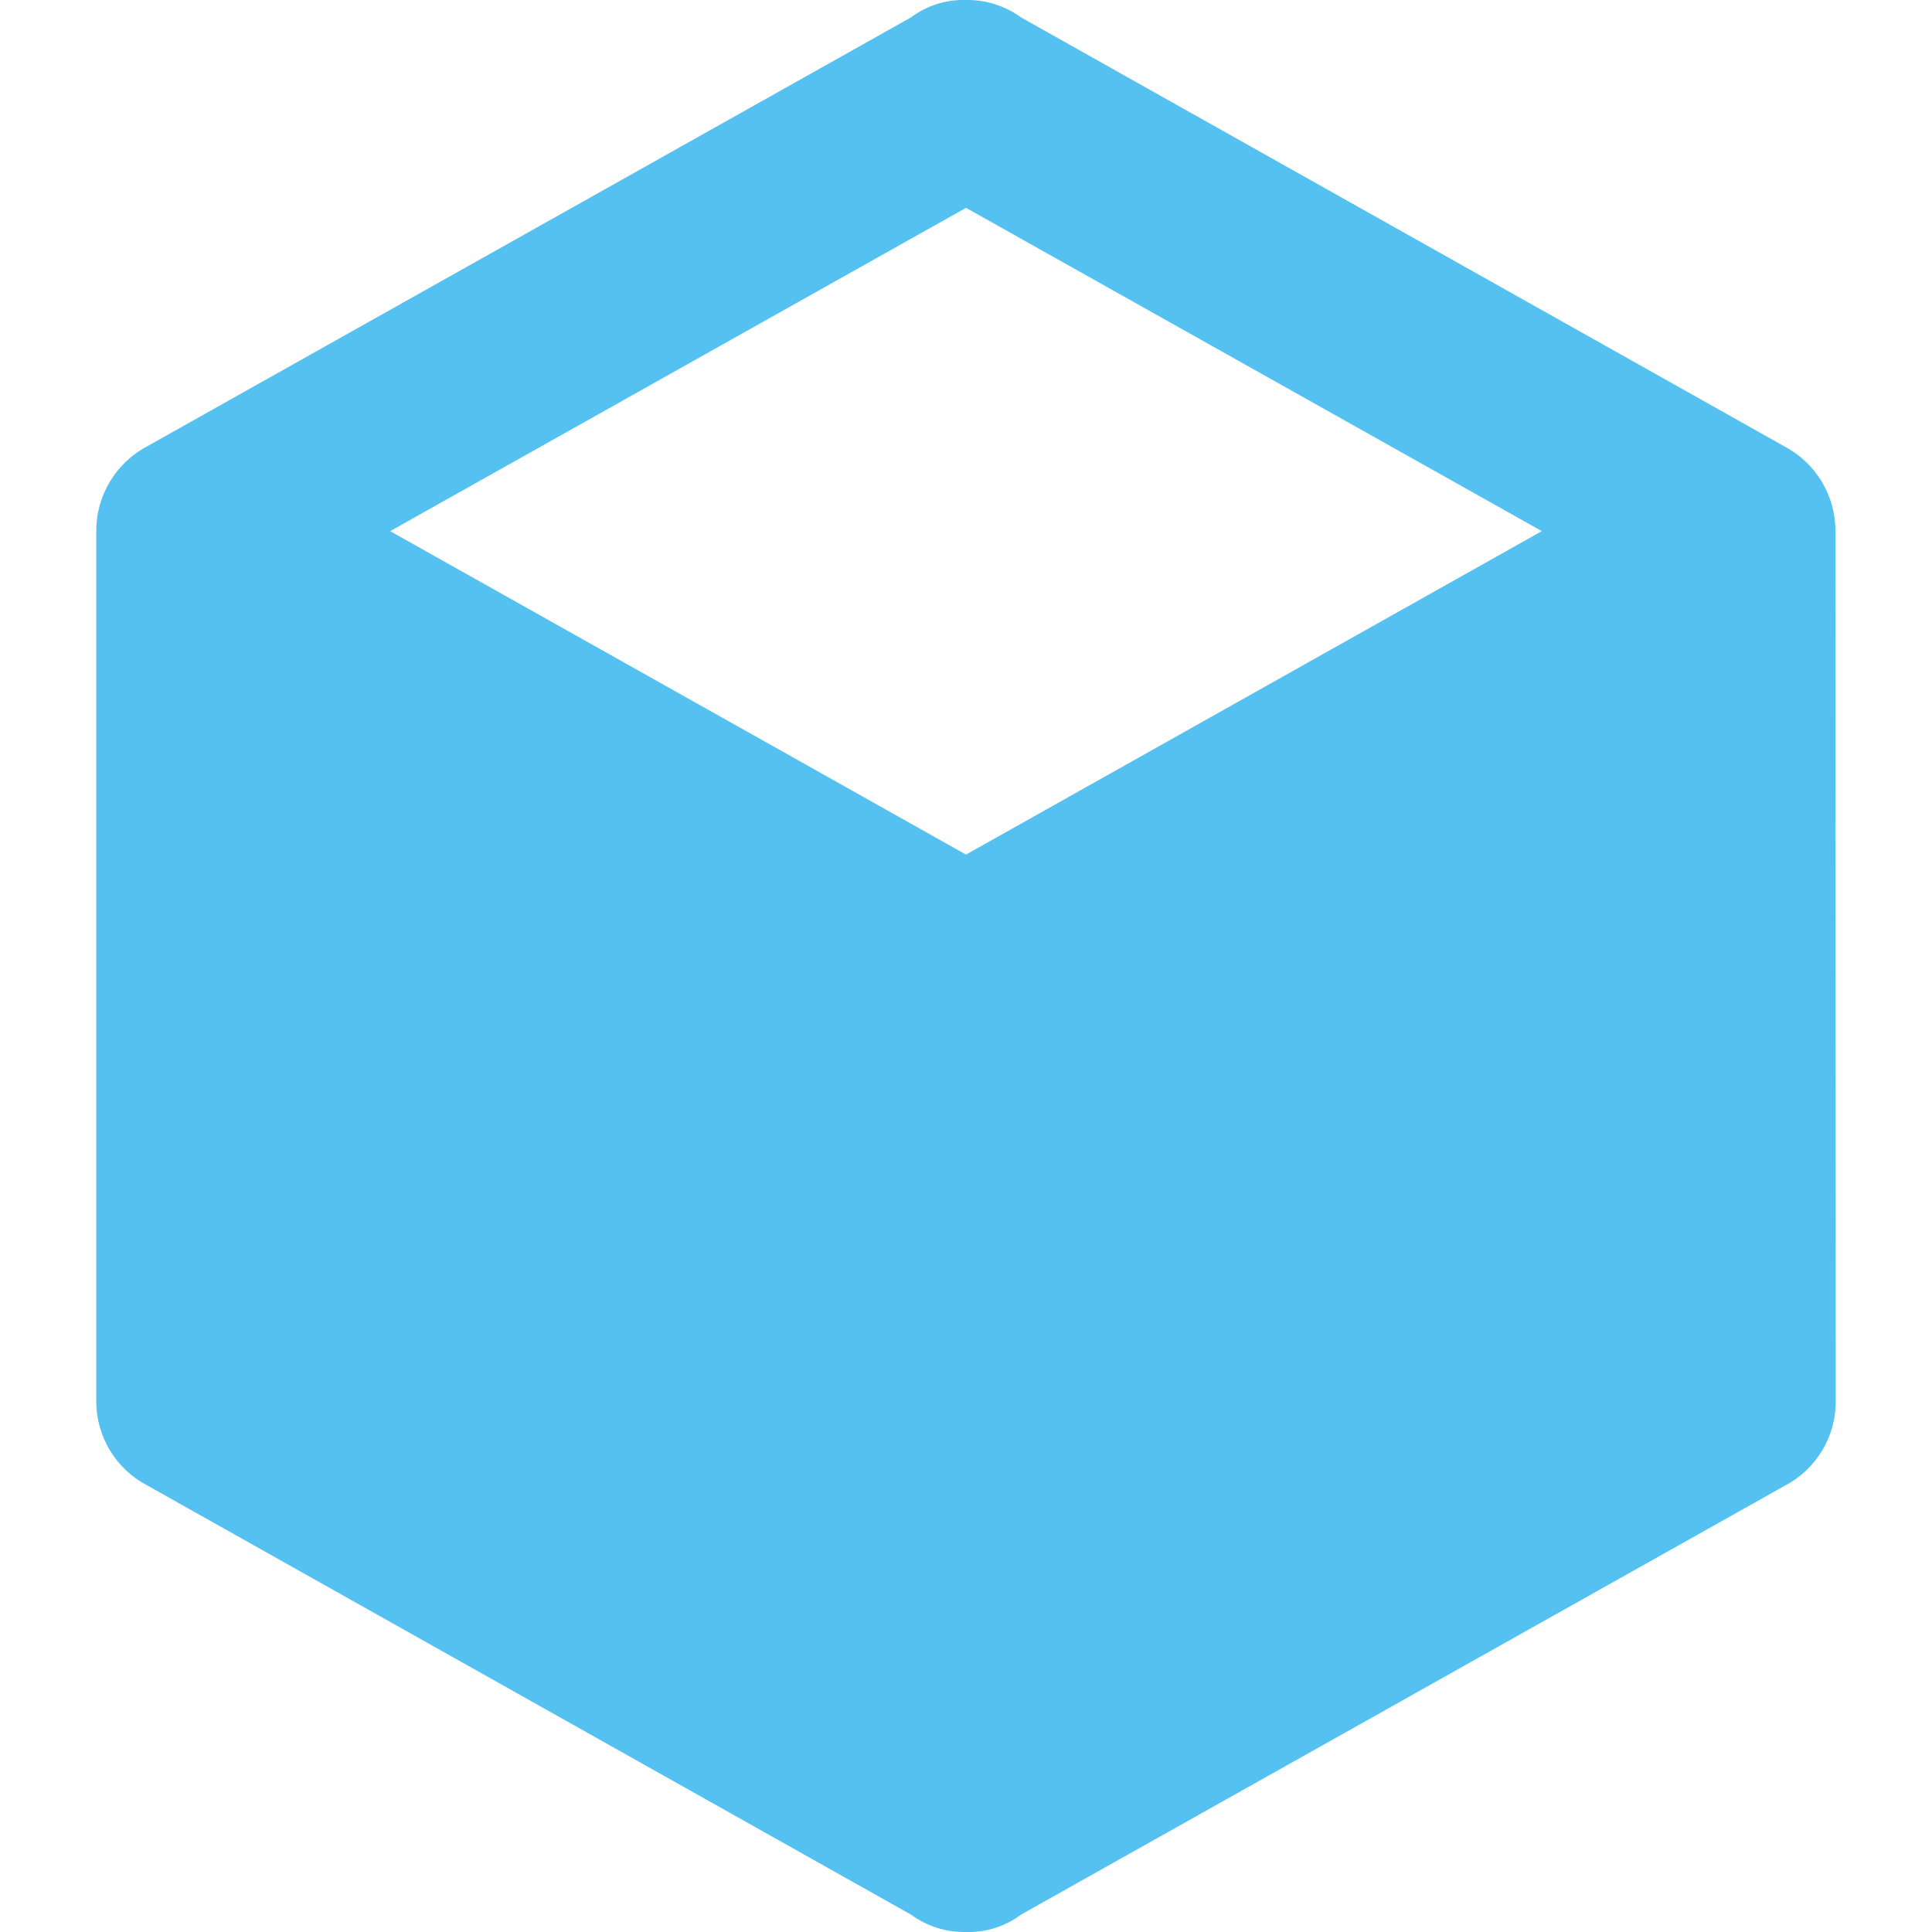
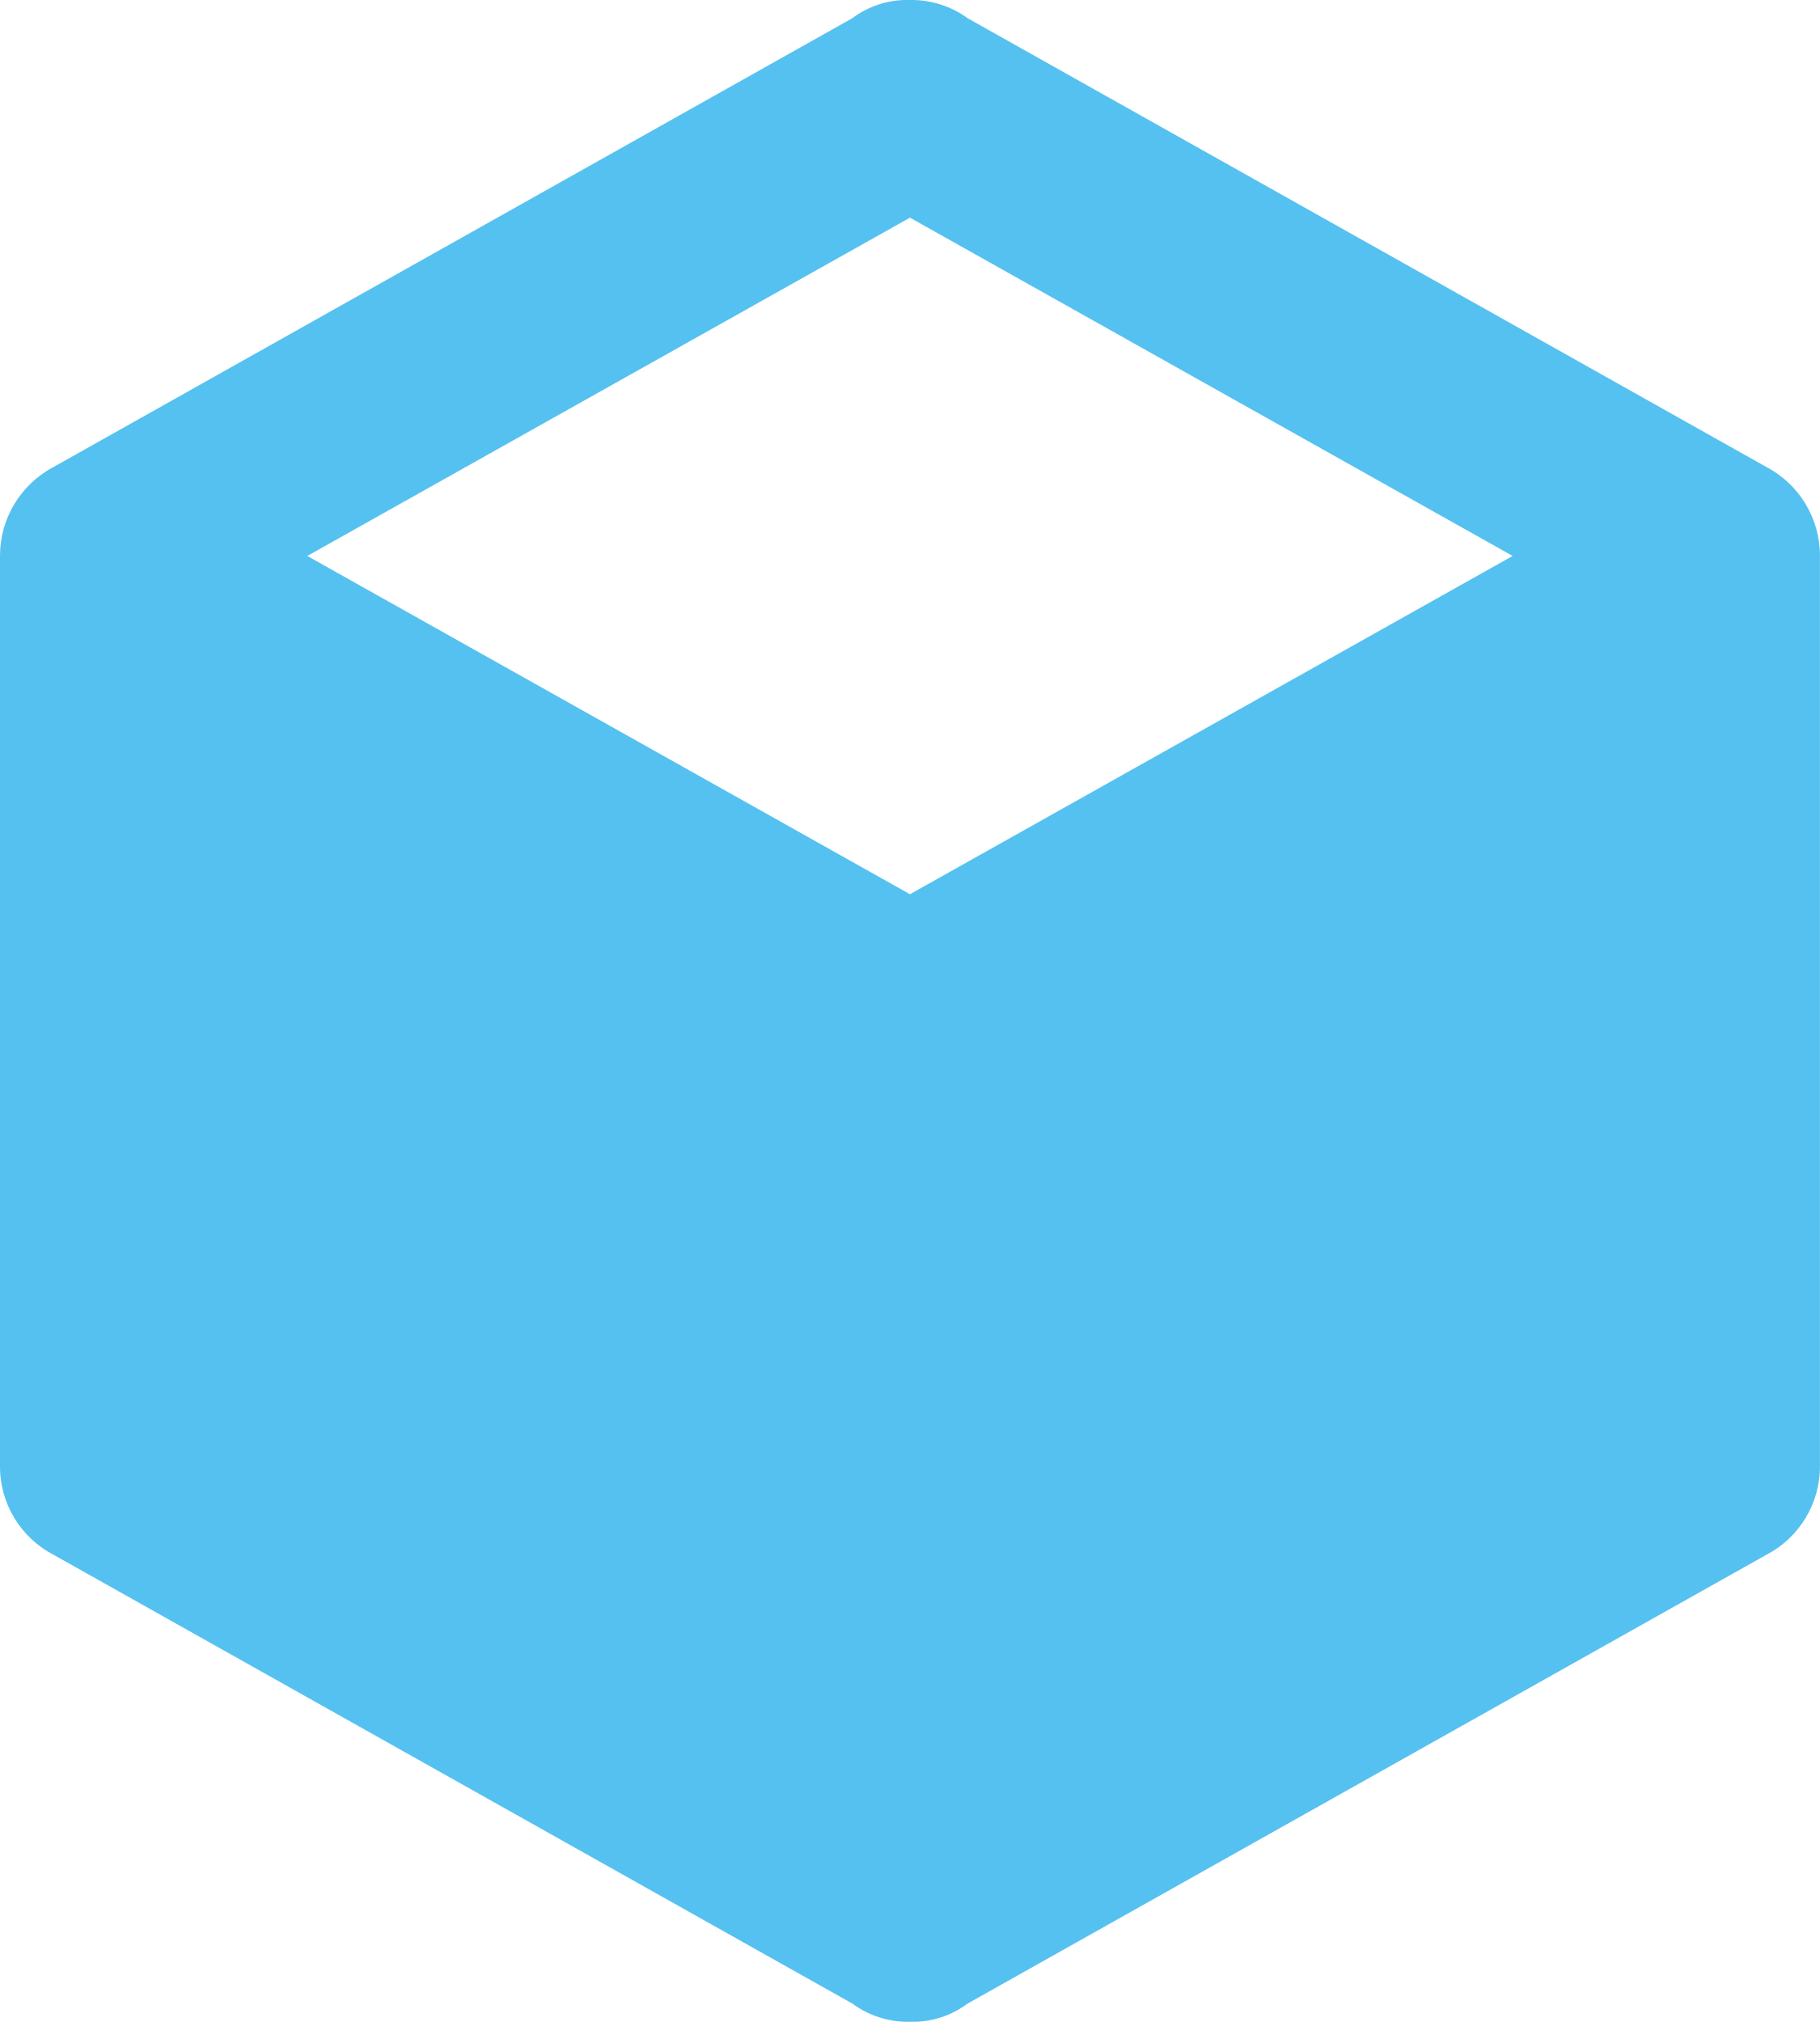
- <svg xmlns="http://www.w3.org/2000/svg" xml:space="preserve" width="16" height="16" fill-rule="evenodd" stroke-linejoin="round" stroke-miterlimit="1.414" clip-rule="evenodd" viewBox="0 0 11.596 12.884">
-   <path fill="#55c1f0" fill-rule="evenodd" d="M13.8,10.9a.632.632,0,0,1-.34.566L8.367,14.326A.582.582,0,0,1,8,14.442a.6.6,0,0,1-.367-.116L2.542,11.465A.632.632,0,0,1,2.2,10.9V5.1a.638.638,0,0,1,.34-.566L7.633,1.674A.582.582,0,0,1,8,1.558a.609.609,0,0,1,.367.116l5.091,2.861a.636.636,0,0,1,.34.566ZM8,2.944,4.16,5.1,8,7.257,11.84,5.1Z" transform="translate(-2.202 -1.558)" />
+ <svg xmlns="http://www.w3.org/2000/svg" id="Capa_1" data-name="Capa 1" viewBox="0 0 7.8 8.667">
+   <defs>
+     <style>.cls-1{fill:#55c1f0;fill-rule:evenodd;}</style>
+   </defs>
+   <path class="cls-1" d="M11.9,9.95a.426.426,0,0,1-.229.381L8.247,12.255A.391.391,0,0,1,8,12.333a.4.4,0,0,1-.247-.078L4.329,10.331A.426.426,0,0,1,4.1,9.95V6.05a.43.43,0,0,1,.229-.381L7.753,3.745A.391.391,0,0,1,8,3.667a.408.408,0,0,1,.247.078l3.424,1.924a.429.429,0,0,1,.229.381ZM8,4.6,5.417,6.05,8,7.5,10.583,6.05Z" transform="translate(-4.1 -3.667)" />
</svg>
